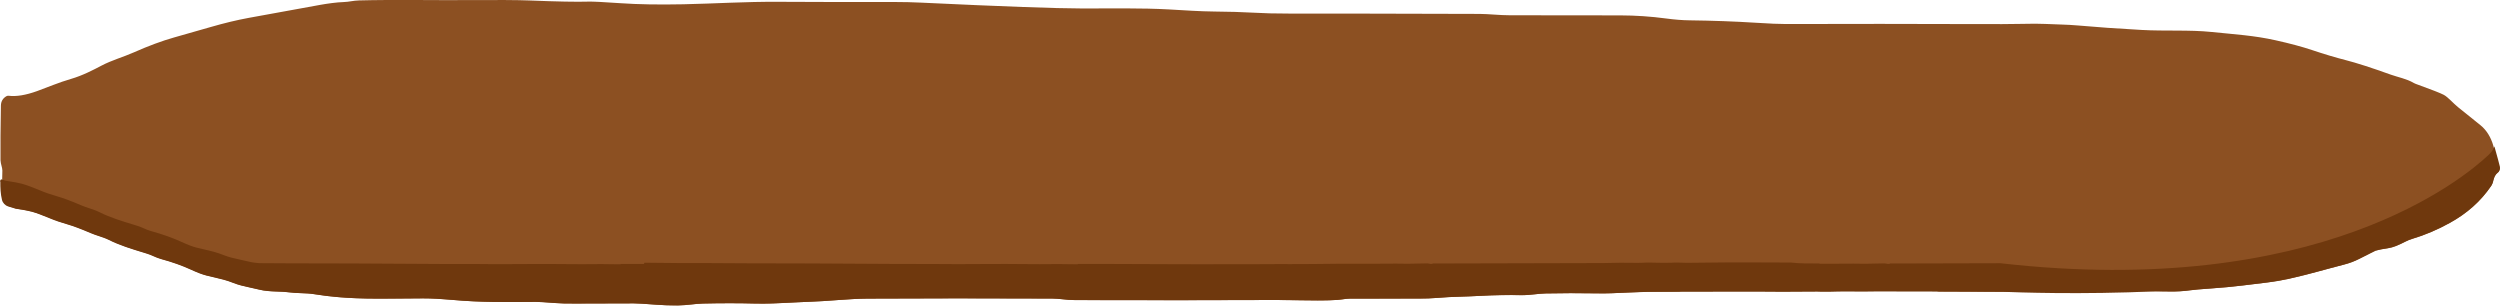
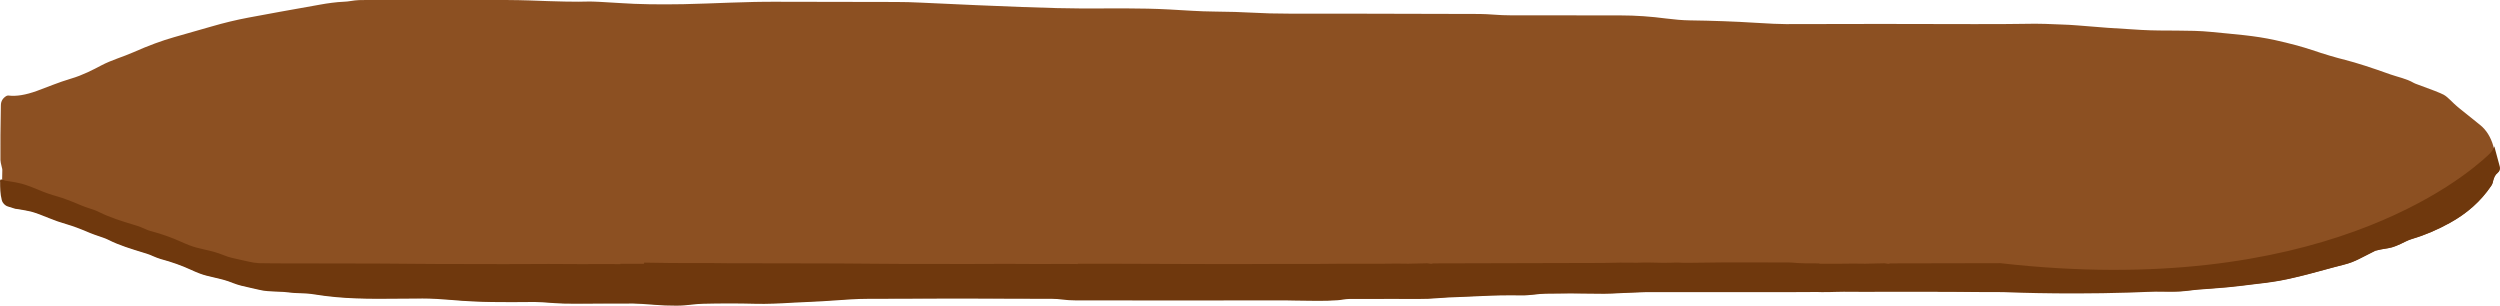
- <svg xmlns="http://www.w3.org/2000/svg" id="churchill" viewBox="0 0 2271.35 277.47">
+ <svg xmlns="http://www.w3.org/2000/svg" id="churchill" version="1.1" viewBox="0 0 2271.4 277.5">
  <defs>
    <style>
-       .cls-1 {
+       .st0 {
        fill: #6f380d;
      }

-       .cls-2 {
+       .st1 {
        fill: #8c5022;
      }
    </style>
  </defs>
-   <path class="cls-2" d="M2269.43,156.85c-3.25,2.61-3.81,5.19-4.88,9.34-.28,1.06-.73,2.06-1.35,2.95-9.71,14.26-22.17,25-37.29,33.37-11.27,6.26-22.68,11.1-34.23,14.53-2.07.61-4.07,1.42-5.98,2.41-6.65,3.43-11.67,5.4-15.07,5.9-5.75.86-9.85,1.67-12.3,2.42-.37.12-5.29,2.6-14.74,7.43-4.38,2.24-8.98,3.97-13.8,5.19-16.93,4.3-30.16,8.47-50.03,12.9-13.56,3.01-24.47,3.92-42.2,6.11-9.16,1.12-18.63,2.01-28.43,2.67-9.21.62-15.54,1.18-19,1.66-5.87.84-12.2,1.2-18.99,1.07-12.06-.24-28.18-.25-48.38-.03-45.65.5-99.36.53-161.14.11-.45,0-1.61-.35-3.48-1.06-.5-.19-1.03-.28-1.57-.3-11.32-.25-17.37-.34-18.15-.26-2.23.21-8.27-.18-18.12-1.15-4.44-.45-11.14-.63-20.1-.56-22.36.19-49.15.32-80.37.39-10.24.03-21.36,1.26-29.66,1.26-17.11.01-33.98.08-50.6.2-4.65.03-9.15.87-12.97,1.17-2.26.17-10.3.31-24.11.42-17.12.12-34.52,1.8-52.03,1.51-15.54-.26-30.81-.23-45.82.09-6.82.14-15.1,1.68-21.77,1.55-13.01-.24-25.23-.04-36.65.59-17.31.95-26.6.71-41,1.96-4.51.38-9.97.56-16.41.54-10.53-.04-31.17-.03-61.91.05-3.85.02-7.77.93-11.48,1.18-15.64,1.09-39.24.03-55.36.09-56.42.22-117.4.24-182.94.08-7.81-.02-13.67-1.37-20.57-1.4-60.49-.27-116.47-.25-167.95.05-16.75.09-36.57,2.36-50.76,2.78-15.21.43-34.38,2.16-51.44,1.71-14.91-.4-30.73-.4-47.43,0-7.43.19-14.31,1.6-22.34,1.69-6.79.08-13.55-.13-20.26-.65-10.19-.8-16.94-1.2-20.24-1.2-21.62.03-39.48.08-53.58.16-7.52.04-13.49-.11-17.9-.47-8.87-.7-14.82-1.05-17.85-1.03-23.46.2-48.92.59-74.84-1.77-10.78-.97-19.93-1.45-27.44-1.43-40.49.17-66.14,1.44-98.39-3.78-7.89-1.29-15.13-.65-22.51-1.65-9.46-1.27-18.43-.2-27.86-2.58-7.72-1.96-15.75-3.08-22.62-5.84-8.79-3.51-14.6-4.32-24.94-6.9-3.47-.86-8.03-2.59-13.67-5.19-8.07-3.72-17.22-6.97-27.45-9.76-4.55-1.24-8.19-3.46-12.54-4.82-10.81-3.34-23.96-7.08-34.52-12.41-5.48-2.75-10.91-3.81-16.9-6.37-8.74-3.75-15.73-6.37-20.97-7.88-6.18-1.77-11.63-3.65-16.34-5.64-6.55-2.76-11.95-4.73-16.2-5.93-2.71-.77-7.48-1.65-14.31-2.66-.1-.01-.21-.03-.31-.06l-6.6-2.02c-2.39-.73-4.22-2.67-4.83-5.1-2.24-9.09-1.52-18.01-1.41-27.59,0-.69-.09-1.39-.26-2.07-.94-3.6-1.42-6.01-1.43-7.21-.11-13.43.01-30.01.37-49.72.07-3.78,1.75-6.61,5.02-8.5.59-.34,1.28-.48,1.94-.39,6.95.88,15.56-.52,25.82-4.21,9.9-3.56,19.67-7.85,30.79-11.06,10.84-3.14,20.96-8.51,27.58-11.99,9.69-5.11,19.76-7.8,29.46-12.09,13.53-5.99,25.76-10.52,36.71-13.61,12.2-3.44,23.42-6.64,33.65-9.6,11.98-3.47,23.32-6.19,34.01-8.17,16.5-3.07,38.39-7.05,65.67-11.95,5.28-.95,14.64-2.3,20.71-2.45,4.82-.12,8.7-1.34,13.98-1.48,30.62-.84,68.89-.11,96.17-.3,28.64-.21,48.19-.09,58.66.34,25.18,1.03,43.05,1.37,53.6,1.04,3.88-.12,13.59.36,29.13,1.44,16.02,1.11,35.05,1.43,57.1.98,29.13-.61,56.07-2.44,86.46-2.25,22.43.15,57.96.21,106.58.19,7.53,0,15.17.19,22.92.56,73.54,3.49,122.22,5.26,146.04,5.3,26.02.05,53.91-.54,79.48.89,14.93.84,27.45,1.77,41.11,1.9,13.63.12,25.02.46,34.18.99,10.19.6,21.58.89,34.18.87,29.95-.06,87.5.04,172.65.3,7.74.02,18.5,1.26,27.33,1.23,22.95-.06,56.44-.03,100.46.11,13.87.04,27.66.97,41.37,2.8,7.8,1.05,14.9,1.61,21.32,1.69,21.22.27,41.23.99,60.03,2.18,12.71.81,21.91,1.2,27.59,1.18,57.61-.18,114.42-.16,170.45.05,20.49.08,34.8.03,42.93-.17,9.96-.24,17.38-.23,22.25.03,11.31.59,19.31.48,29.67,1.4,16.74,1.5,36.07,2.86,58,4.07,21.21,1.18,43.47-.22,63.23,1.82,21.63,2.24,38.78,3.18,58.28,7.54,13.15,2.92,24.23,5.89,33.22,8.9,11.18,3.75,21.34,6.79,30.48,9.12,9.8,2.5,23.51,6.91,41.14,13.24,6.54,2.35,14.25,3.67,20.86,7.57.49.28.99.52,1.51.71,14.7,5.33,23.3,8.71,25.82,10.11,3.96,2.22,8.44,7.55,12.74,11.05,5.52,4.47,12.3,9.93,20.35,16.36,5.62,4.51,9.65,11.03,11.89,18.99,3.09,10.97,4.91,17.71,5.47,20.23.33,1.5-.2,3.05-1.38,4.01Z" />
-   <path class="cls-1" d="M2266.24,133.01c-.24,1.05-.7,1.98-1.21,2.9-.75,1.28-2.02,2.92-4.17,4.92-22.43,21.19-154.17,131.19-443.46,98.32l-100.36.25c0,.07,0,.14-.01.21-1.03.28-2.36.22-4-.2-.34-.08-.69-.13-1.04-.12-10.99.25-16.72.36-17.17.35-6.72-.17-14.53-.13-22.4-.07h0c-2.29.02-4.55.03-6.81.05-1.14,0-2.3.02-3.43.02-3.12.02-6.13.01-9.05,0-.02-.1-.07-.18-.09-.28-8.79.02-17.37.15-25.94-.83-11.31.01-22.23-.03-32.65-.12-8.86-.08-18.04-.07-27.54.02-11.8.12-23.18.24-34.14.35-2.08.02-4.53-.04-7.36-.18-1.9-.1-4.36-.07-7.38.11-2.7.16-9.56.1-20.58-.16-.96-.02-1.94.04-2.91.07h0c-2.46.08-4.9.24-6.95.2-10.33-.2-20.68-.14-31.04.18l-154.96.39c0,.07,0,.14-.01.21-1.03.28-2.36.22-4-.2-.34-.08-.69-.13-1.04-.12-10.99.25-16.72.36-17.17.35-6.72-.17-14.53-.13-22.4-.07h0c-2.29.02-4.55.03-6.82.05-1.14,0-2.3.02-3.43.02-3.65.02-7.22.03-10.58,0-12.23-.09-25.59-.02-40.08.2-3.69.05-7.2.06-10.76.08-4.04,0-8.41,0-13.1.04-3.59,0-7.22-.01-10.71-.02-8.45-.03-17.24.01-26.39.12-10.45.14-20.03-.14-29.92-.01-2.44.03-4.78.05-7.05.07-13.63.01-25.75-.02-36.1-.1-19.66-.14-38.22-.22-55.68-.21-8.93,0-17.98,0-27.13,0,.01.1.02.2.03.31-4.55-.04-8.21-.08-10.96-.12-3.7-.06-5.77-.09-6.21-.09-12.25.15-23.32.15-33.19.02-8.73-.12-19.8-.14-33.21-.06-20.03.13-32.84.15-38.43.06-3.78-.06-6.87-.09-9.28-.09-22.12.04-40.75-.01-55.88-.16-19.73-.18-38.35-.29-55.87-.32-18.68-.04-37.85-.08-57.5-.13-11.23-.03-22.42-.09-33.57-.19-8.2-.07-16.41-.07-24.62,0-4.08.03-15.79-.09-35.13-.35-.13.36-.2.77-.31,1.14-7.05,0-14.12,0-21.3,0,.01.1.02.2.03.31-4.55-.04-8.21-.08-10.97-.12-3.7-.06-5.77-.09-6.21-.09-12.25.15-23.32.15-33.19.02-8.73-.12-19.8-.14-33.21-.06-20.03.13-32.84.15-38.43.06-3.78-.06-6.87-.09-9.28-.09-22.12.04-40.75-.01-55.88-.16-19.73-.18-38.35-.29-55.87-.32-18.68-.04-37.85-.08-57.51-.13-9.31-.02-18.57-.09-27.82-.16-3.13-.23-6.25-.6-9.43-1.4-2.51-.63-5.04-1.18-7.55-1.72-5.34-1.15-10.36-2.24-14.94-4.07-6.54-2.61-11.45-3.75-17.67-5.19-2.25-.51-4.67-1.08-7.42-1.76-3.42-.86-7.96-2.59-13.46-5.13-8.14-3.74-17.43-7.05-27.62-9.82-2.36-.64-4.54-1.59-6.63-2.51-1.88-.81-3.8-1.66-5.89-2.3l-3.88-1.19c-9.95-3.04-21.23-6.49-30.45-11.16-3.14-1.57-6.2-2.57-9.42-3.64-2.42-.81-4.95-1.64-7.55-2.75-8.7-3.74-15.82-6.4-21.09-7.92-6.06-1.73-11.54-3.62-16.23-5.6-6.54-2.76-12.04-4.78-16.32-5.99-2.84-.79-7.7-1.69-14.62-2.7l-4.37-1.34c-.07.25-.21.46-.31.69-.11-.03-.22-.04-.33-.07,0,.26.02.52.02.77-.11.21-.18.44-.29.65l.31.09c-.02,5.58.14,11.07,1.5,16.62.72,2.79,2.86,5.05,5.61,5.89l6.7,2.05c.15.03.28.07.39.07,6.65.98,11.43,1.87,14.16,2.64,4.19,1.18,9.6,3.16,16.06,5.88,4.78,2.02,10.34,3.93,16.49,5.68,5.19,1.49,12.19,4.13,20.83,7.83,2.68,1.15,5.26,2,7.72,2.81,3.16,1.05,6.13,2.03,9.12,3.52,9.4,4.76,20.77,8.23,30.8,11.3l3.88,1.19c1.96.61,3.75,1.39,5.65,2.21,2.16.95,4.41,1.93,6.94,2.62,10.08,2.74,19.26,6,27.27,9.69,5.63,2.61,10.3,4.37,13.87,5.26,2.75.69,5.17,1.25,7.44,1.78,6.13,1.42,10.97,2.54,17.34,5.08,4.76,1.91,10.1,3.06,15.29,4.18,2.49.53,5,1.08,7.48,1.7,5.74,1.45,11.37,1.65,16.8,1.84,3.64.13,7.42.26,11.17.76,3.45.47,6.94.58,10.27.7,3.95.12,8.03.26,12.22.95,27.2,4.4,49.41,4.16,80.23,3.93,5.8-.05,11.89-.11,18.35-.14h.48c7.31,0,16.34.48,26.83,1.43,24.58,2.23,48.28,2,71.16,1.81l3.8-.04h.28c3.03,0,8.75.34,17.47,1.03,4.52.35,10.41.55,18,.47,14.11-.08,31.96-.13,53.58-.15,3.32,0,10.1.4,20.16,1.19,5.76.45,11.63.68,17.47.68.96,0,1.94,0,2.9-.02,4.3-.04,8.29-.47,12.15-.88,3.47-.37,6.74-.72,10.19-.81,16.62-.39,32.55-.39,47.38,0,11.26.28,23.17-.33,34.71-.95,5.96-.32,11.58-.61,16.78-.76,6.09-.17,13.13-.69,20.59-1.23,10.12-.73,20.57-1.48,30.15-1.55,51.96-.28,108.44-.29,167.95-.04,3.25.02,6.26.34,9.45.67,3.45.36,7,.73,11.13.73,65.84.17,127.37.15,182.94-.08,5.48-.01,11.52.09,17.91.19,13.26.22,27.03.45,37.52-.28,1.59-.1,3.23-.33,4.86-.56,2.16-.29,4.38-.6,6.54-.62,33.51-.07,52.01-.1,61.91-.04.33.01.68.01,1,.01,5.98,0,11.19-.19,15.49-.56,8.42-.73,15.03-.94,22.69-1.19,5.21-.17,11.13-.37,18.3-.76,11.32-.62,23.63-.81,36.56-.59,3.73.14,7.9-.37,11.98-.79,3.32-.35,6.76-.71,9.82-.77,15.03-.32,30.47-.34,45.79-.09,9.88.28,19.87-.29,29.51-.75,5.44-.25,11.01-.41,16.54-.56,5.57,0,11.18-.02,16.64-.03,8.47-.01,16.79-.03,24.98-.05,8.43-.02,16.61-.04,24.49-.05,6.3-.01,12.42-.02,18.32-.03,1.48,0,2.94,0,4.39,0,2.9,0,5.75,0,8.54,0,1.4,0,2.78,0,4.14.01,2.73.01,5.41.02,8.03.04,1.31,0,2.6.02,3.88.03,1.8.02,3.59.03,5.37.03,3.55.02,7.03.02,10.45,0,1.71,0,3.41-.01,5.09-.03,13.17-.11,20.14-.15,20.92-.11,1.22.05,2.5.09,3.83.12,3.99.07,8.5.02,13.51-.17,7.91-.3,21.09.15,31.22-.08,2.28-.05,4.57-.09,6.88-.1,2.31,0,4.64,0,6.98.04l59.05.11c16.23.09,31.96.15,47.15.18,11.91.51,71.36,2.7,138.86-.46,4.3.03,8.34.07,11.9.14,6.68.14,13.22-.23,19.15-1.08,3.38-.47,9.58-1.01,18.91-1.65,9.71-.65,19.28-1.56,28.51-2.67,3.77-.47,7.24-.88,10.47-1.27,12.24-1.44,21.09-2.49,31.83-4.86,12.72-2.84,22.86-5.6,32.66-8.27,5.65-1.54,11.28-3.08,17.41-4.64,4.91-1.25,9.62-3.03,14.03-5.28,10.12-5.17,14.2-7.2,14.57-7.35,2.38-.73,6.46-1.54,12.15-2.39,3.51-.53,8.7-2.56,15.42-6.02,1.83-.95,3.77-1.73,5.78-2.32,11.56-3.44,23.15-8.37,34.45-14.62,15.88-8.81,28.21-19.84,37.65-33.73.7-1,1.2-2.12,1.53-3.29l.11-.44c.98-3.88,1.55-6.03,4.38-8.31h.02c1.48-1.24,2.16-3.21,1.75-5.13-.57-2.53-2.35-9.13-4.99-18.47Z" />
+   <path class="st1" d="M2269.4,156.9c-3.2,2.6-3.8,5.2-4.9,9.3-.3,1.1-.7,2.1-1.4,2.9-9.7,14.3-22.2,25-37.3,33.4-11.3,6.3-22.7,11.1-34.2,14.5-2.1.6-4.1,1.4-6,2.4-6.6,3.4-11.7,5.4-15.1,5.9-5.8.9-9.9,1.7-12.3,2.4-.4.1-5.3,2.6-14.7,7.4-4.4,2.2-9,4-13.8,5.2-16.9,4.3-30.2,8.5-50,12.9-13.6,3-24.5,3.9-42.2,6.1-9.2,1.1-18.6,2-28.4,2.7-9.2.6-15.5,1.2-19,1.7-5.9.8-12.2,1.2-19,1.1-12.1-.2-28.2-.2-48.4,0-45.7.5-99.4.5-161.1.1-.4,0-1.6-.4-3.5-1.1-.5-.2-1-.3-1.6-.3-11.3-.2-17.4-.3-18.2-.3-2.2.2-8.3-.2-18.1-1.1-4.4-.5-11.1-.6-20.1-.6-22.4.2-49.2.3-80.4.4-10.2,0-21.4,1.3-29.7,1.3-17.1,0-34,0-50.6.2-4.7,0-9.2.9-13,1.2-2.3.2-10.3.3-24.1.4-17.1.1-34.5,1.8-52,1.5-15.5-.3-30.8-.2-45.8,0-6.8.1-15.1,1.7-21.8,1.5-13-.2-25.2,0-36.7.6-17.3,1-26.6.7-41,2-4.5.4-10,.6-16.4.5-10.5,0-31.2,0-61.9,0-3.8,0-7.8.9-11.5,1.2-15.6,1.1-39.2,0-55.4,0-56.4.2-117.4.2-182.9,0-7.8,0-13.7-1.4-20.6-1.4-60.5-.3-116.5-.2-168,0-16.8,0-36.6,2.4-50.8,2.8-15.2.4-34.4,2.2-51.4,1.7-14.9-.4-30.7-.4-47.4,0-7.4.2-14.3,1.6-22.3,1.7-6.8,0-13.5-.1-20.3-.6-10.2-.8-16.9-1.2-20.2-1.2-21.6,0-39.5,0-53.6.2-7.5,0-13.5-.1-17.9-.5-8.9-.7-14.8-1-17.9-1-23.5.2-48.9.6-74.8-1.8-10.8-1-19.9-1.5-27.4-1.4-40.5.2-66.1,1.4-98.4-3.8-7.9-1.3-15.1-.6-22.5-1.6-9.5-1.3-18.4-.2-27.9-2.6-7.7-2-15.8-3.1-22.6-5.8-8.8-3.5-14.6-4.3-24.9-6.9-3.5-.9-8-2.6-13.7-5.2-8.1-3.7-17.2-7-27.4-9.8-4.6-1.2-8.2-3.5-12.5-4.8-10.8-3.3-24-7.1-34.5-12.4-5.5-2.8-10.9-3.8-16.9-6.4-8.7-3.8-15.7-6.4-21-7.9-6.2-1.8-11.6-3.6-16.3-5.6-6.5-2.8-12-4.7-16.2-5.9-2.7-.8-7.5-1.6-14.3-2.7-.1,0-.2,0-.3,0l-6.6-2c-2.4-.7-4.2-2.7-4.8-5.1-2.2-9.1-1.5-18-1.4-27.6,0-.7,0-1.4-.3-2.1-.9-3.6-1.4-6-1.4-7.2-.1-13.4,0-30,.4-49.7,0-3.8,1.8-6.6,5-8.5.6-.3,1.3-.5,1.9-.4,7,.9,15.6-.5,25.8-4.2,9.9-3.6,19.7-7.8,30.8-11.1,10.8-3.1,21-8.5,27.6-12,9.7-5.1,19.8-7.8,29.5-12.1,13.5-6,25.8-10.5,36.7-13.6,12.2-3.4,23.4-6.6,33.6-9.6,12-3.5,23.3-6.2,34-8.2,16.5-3.1,38.4-7.1,65.7-11.9,5.3-1,14.6-2.3,20.7-2.5,4.8-.1,8.7-1.3,14-1.5,30.6-.8,68.9-.1,96.2-.3C451-.1,470.5,0,481,.4c25.2,1,43.1,1.4,53.6,1,3.9-.1,13.6.4,29.1,1.4,16,1.1,35,1.4,57.1,1,29.1-.6,56.1-2.4,86.5-2.2,22.4.1,58,.2,106.6.2,7.5,0,15.2.2,22.9.6,73.5,3.5,122.2,5.3,146,5.3,26,0,53.9-.5,79.5.9,14.9.8,27.4,1.8,41.1,1.9,13.6.1,25,.5,34.2,1,10.2.6,21.6.9,34.2.9,29.9,0,87.5,0,172.7.3,7.7,0,18.5,1.3,27.3,1.2,22.9,0,56.4,0,100.5.1,13.9,0,27.7,1,41.4,2.8,7.8,1,14.9,1.6,21.3,1.7,21.2.3,41.2,1,60,2.2,12.7.8,21.9,1.2,27.6,1.2,57.6-.2,114.4-.2,170.4,0,20.5,0,34.8,0,42.9-.2,10-.2,17.4-.2,22.2,0,11.3.6,19.3.5,29.7,1.4,16.7,1.5,36.1,2.9,58,4.1,21.2,1.2,43.5-.2,63.2,1.8,21.6,2.2,38.8,3.2,58.3,7.5,13.1,2.9,24.2,5.9,33.2,8.9,11.2,3.8,21.3,6.8,30.5,9.1,9.8,2.5,23.5,6.9,41.1,13.2,6.5,2.3,14.2,3.7,20.9,7.6.5.3,1,.5,1.5.7,14.7,5.3,23.3,8.7,25.8,10.1,4,2.2,8.4,7.6,12.7,11.1,5.5,4.5,12.3,9.9,20.4,16.4,5.6,4.5,9.6,11,11.9,19,3.1,11,4.9,17.7,5.5,20.2.3,1.5-.2,3.1-1.4,4h0Z" />
+   <path class="st0" d="M2266.2,133c-.2,1.1-.7,2-1.2,2.9-.8,1.3-2,2.9-4.2,4.9-22.4,21.2-154.2,131.2-443.5,98.3l-100.4.2c0,0,0,.1,0,.2-1,.3-2.4.2-4-.2-.3,0-.7-.1-1-.1-11,.2-16.7.4-17.2.4-6.7-.2-14.5-.1-22.4,0h0c-2.3,0-4.6,0-6.8,0-1.1,0-2.3,0-3.4,0-3.1,0-6.1,0-9.1,0,0-.1,0-.2,0-.3-8.8,0-17.4.1-25.9-.8-11.3,0-22.2,0-32.7-.1-8.9,0-18,0-27.5,0-11.8.1-23.2.2-34.1.4-2.1,0-4.5,0-7.4-.2-1.9-.1-4.4,0-7.4.1-2.7.2-9.6.1-20.6-.2-1,0-1.9,0-2.9,0h0c-2.5,0-4.9.2-6.9.2-10.3-.2-20.7-.1-31,.2l-155,.4c0,0,0,.1,0,.2-1,.3-2.4.2-4-.2-.3,0-.7-.1-1-.1-11,.2-16.7.4-17.2.4-6.7-.2-14.5-.1-22.4,0h0c-2.3,0-4.6,0-6.8,0-1.1,0-2.3,0-3.4,0-3.7,0-7.2,0-10.6,0-12.2,0-25.6,0-40.1.2-3.7,0-7.2,0-10.8,0-4,0-8.4,0-13.1,0-3.6,0-7.2,0-10.7,0-8.4,0-17.2,0-26.4.1-10.4.1-20-.1-29.9,0-2.4,0-4.8,0-7.1,0-13.6,0-25.8,0-36.1-.1-19.7-.1-38.2-.2-55.7-.2h-27.1c0,.1,0,.2,0,.3-4.5,0-8.2,0-11-.1-3.7,0-5.8,0-6.2,0-12.2.1-23.3.1-33.2,0-8.7-.1-19.8-.1-33.2,0-20,.1-32.8.1-38.4,0-3.8,0-6.9,0-9.3,0-22.1,0-40.8,0-55.9-.2-19.7-.2-38.3-.3-55.9-.3-18.7,0-37.8,0-57.5-.1-11.2,0-22.4,0-33.6-.2-8.2,0-16.4,0-24.6,0-4.1,0-15.8,0-35.1-.4-.1.4-.2.8-.3,1.1h-21.3c0,.1,0,.2,0,.3-4.5,0-8.2,0-11-.1-3.7,0-5.8,0-6.2,0-12.2.1-23.3.1-33.2,0-8.7-.1-19.8-.1-33.2,0-20,.1-32.8.1-38.4,0-3.8,0-6.9,0-9.3,0-22.1,0-40.8,0-55.9-.2-19.7-.2-38.4-.3-55.9-.3-18.7,0-37.9,0-57.5-.1-9.3,0-18.6,0-27.8-.2-3.1-.2-6.2-.6-9.4-1.4-2.5-.6-5-1.2-7.6-1.7-5.3-1.1-10.4-2.2-14.9-4.1-6.5-2.6-11.4-3.8-17.7-5.2-2.2-.5-4.7-1.1-7.4-1.8-3.4-.9-8-2.6-13.5-5.1-8.1-3.7-17.4-7.1-27.6-9.8-2.4-.6-4.5-1.6-6.6-2.5-1.9-.8-3.8-1.7-5.9-2.3l-3.9-1.2c-9.9-3-21.2-6.5-30.5-11.2-3.1-1.6-6.2-2.6-9.4-3.6-2.4-.8-4.9-1.6-7.6-2.8-8.7-3.7-15.8-6.4-21.1-7.9-6.1-1.7-11.5-3.6-16.2-5.6-6.5-2.8-12-4.8-16.3-6-2.8-.8-7.7-1.7-14.6-2.7l-4.4-1.3c0,.2-.2.5-.3.7-.1,0-.2,0-.3,0,0,.3,0,.5,0,.8-.1.2-.2.4-.3.6h.3c0,5.7.1,11.2,1.5,16.7.7,2.8,2.9,5.1,5.6,5.9l6.7,2.1c.1,0,.3,0,.4,0,6.6,1,11.4,1.9,14.2,2.6,4.2,1.2,9.6,3.2,16.1,5.9,4.8,2,10.3,3.9,16.5,5.7,5.2,1.5,12.2,4.1,20.8,7.8,2.7,1.1,5.3,2,7.7,2.8,3.2,1.1,6.1,2,9.1,3.5,9.4,4.8,20.8,8.2,30.8,11.3l3.9,1.2c2,.6,3.8,1.4,5.6,2.2,2.2.9,4.4,1.9,6.9,2.6,10.1,2.7,19.3,6,27.3,9.7,5.6,2.6,10.3,4.4,13.9,5.3,2.8.7,5.2,1.2,7.4,1.8,6.1,1.4,11,2.5,17.3,5.1,4.8,1.9,10.1,3.1,15.3,4.2,2.5.5,5,1.1,7.5,1.7,5.7,1.5,11.4,1.6,16.8,1.8,3.6.1,7.4.3,11.2.8,3.5.5,6.9.6,10.3.7,4,.1,8,.3,12.2,1,27.2,4.4,49.4,4.2,80.2,3.9,5.8,0,11.9-.1,18.4-.1h.5c7.3,0,16.3.5,26.8,1.4,24.6,2.2,48.3,2,71.2,1.8h3.8s.3,0,.3,0c3,0,8.8.3,17.5,1,4.5.4,10.4.5,18,.5,14.1,0,32-.1,53.6-.1,3.3,0,10.1.4,20.2,1.2,5.8.5,11.6.7,17.5.7s1.9,0,2.9,0c4.3,0,8.3-.5,12.2-.9,3.5-.4,6.7-.7,10.2-.8,16.6-.4,32.5-.4,47.4,0,11.3.3,23.2-.3,34.7-1,6-.3,11.6-.6,16.8-.8,6.1-.2,13.1-.7,20.6-1.2,10.1-.7,20.6-1.5,30.2-1.5,52-.3,108.4-.3,168,0,3.2,0,6.3.3,9.5.7,3.5.4,7,.7,11.1.7,65.8.2,127.4.1,182.9,0,5.5,0,11.5,0,17.9.2,13.3.2,27,.5,37.5-.3,1.6-.1,3.2-.3,4.9-.6,2.2-.3,4.4-.6,6.5-.6,33.5,0,52-.1,61.9,0,.3,0,.7,0,1,0,6,0,11.2-.2,15.5-.6,8.4-.7,15-.9,22.7-1.2,5.2-.2,11.1-.4,18.3-.8,11.3-.6,23.6-.8,36.6-.6,3.7.1,7.9-.4,12-.8,3.3-.4,6.8-.7,9.8-.8,15-.3,30.5-.3,45.8,0,9.9.3,19.9-.3,29.5-.8,5.4-.2,11-.4,16.5-.6,5.6,0,11.2,0,16.6,0,8.5,0,16.8,0,25,0,8.4,0,16.6,0,24.5,0,6.3,0,12.4,0,18.3,0h12.9c1.4,0,2.8,0,4.1,0,2.7,0,5.4,0,8,0,1.3,0,2.6,0,3.9,0,1.8,0,3.6,0,5.4,0,3.6,0,7,0,10.4,0,1.7,0,3.4,0,5.1,0,13.2-.1,20.1-.1,20.9-.1,1.2,0,2.5,0,3.8.1,4,0,8.5,0,13.5-.2,7.9-.3,21.1.1,31.2,0,2.3,0,4.6,0,6.9-.1,2.3,0,4.6,0,7,0h59.1c16.2.2,32,.3,47.2.3,11.9.5,71.4,2.7,138.9-.5,4.3,0,8.3,0,11.9.1,6.7.1,13.2-.2,19.2-1.1,3.4-.5,9.6-1,18.9-1.6,9.7-.6,19.3-1.6,28.5-2.7,3.8-.5,7.2-.9,10.5-1.3,12.2-1.4,21.1-2.5,31.8-4.9,12.7-2.8,22.9-5.6,32.7-8.3,5.6-1.5,11.3-3.1,17.4-4.6,4.9-1.2,9.6-3,14-5.3,10.1-5.2,14.2-7.2,14.6-7.4,2.4-.7,6.5-1.5,12.1-2.4,3.5-.5,8.7-2.6,15.4-6,1.8-.9,3.8-1.7,5.8-2.3,11.6-3.4,23.1-8.4,34.4-14.6,15.9-8.8,28.2-19.8,37.6-33.7.7-1,1.2-2.1,1.5-3.3v-.4c1.1-3.9,1.7-6,4.5-8.3h0c1.5-1.2,2.2-3.2,1.8-5.1-.6-2.5-2.4-9.1-5-18.5h0Z" />
</svg>
